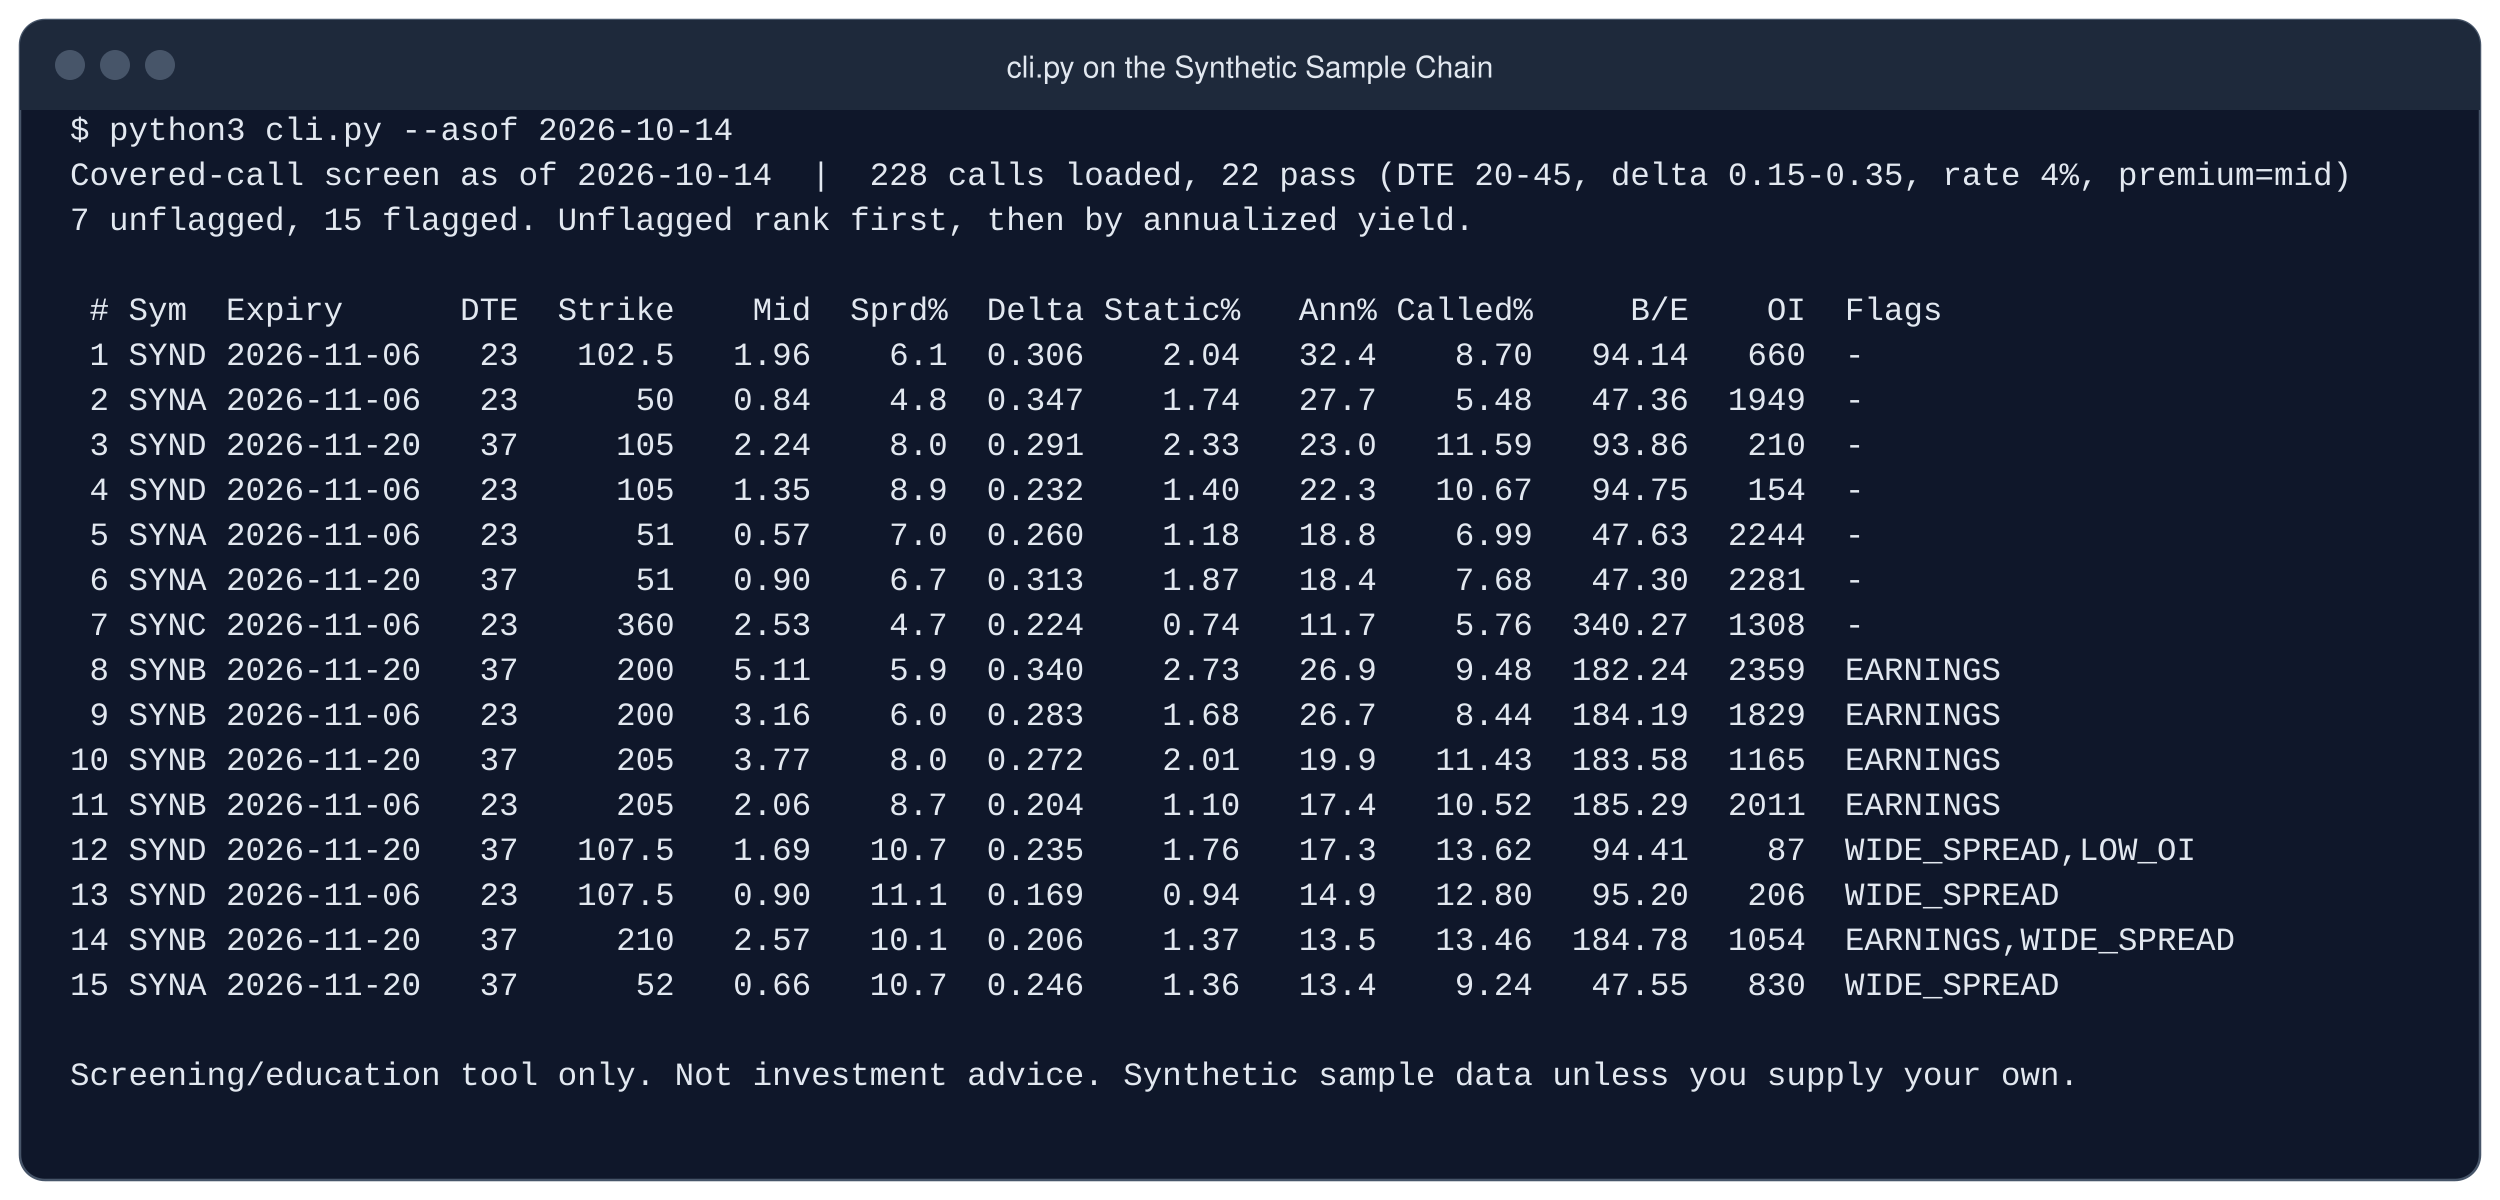
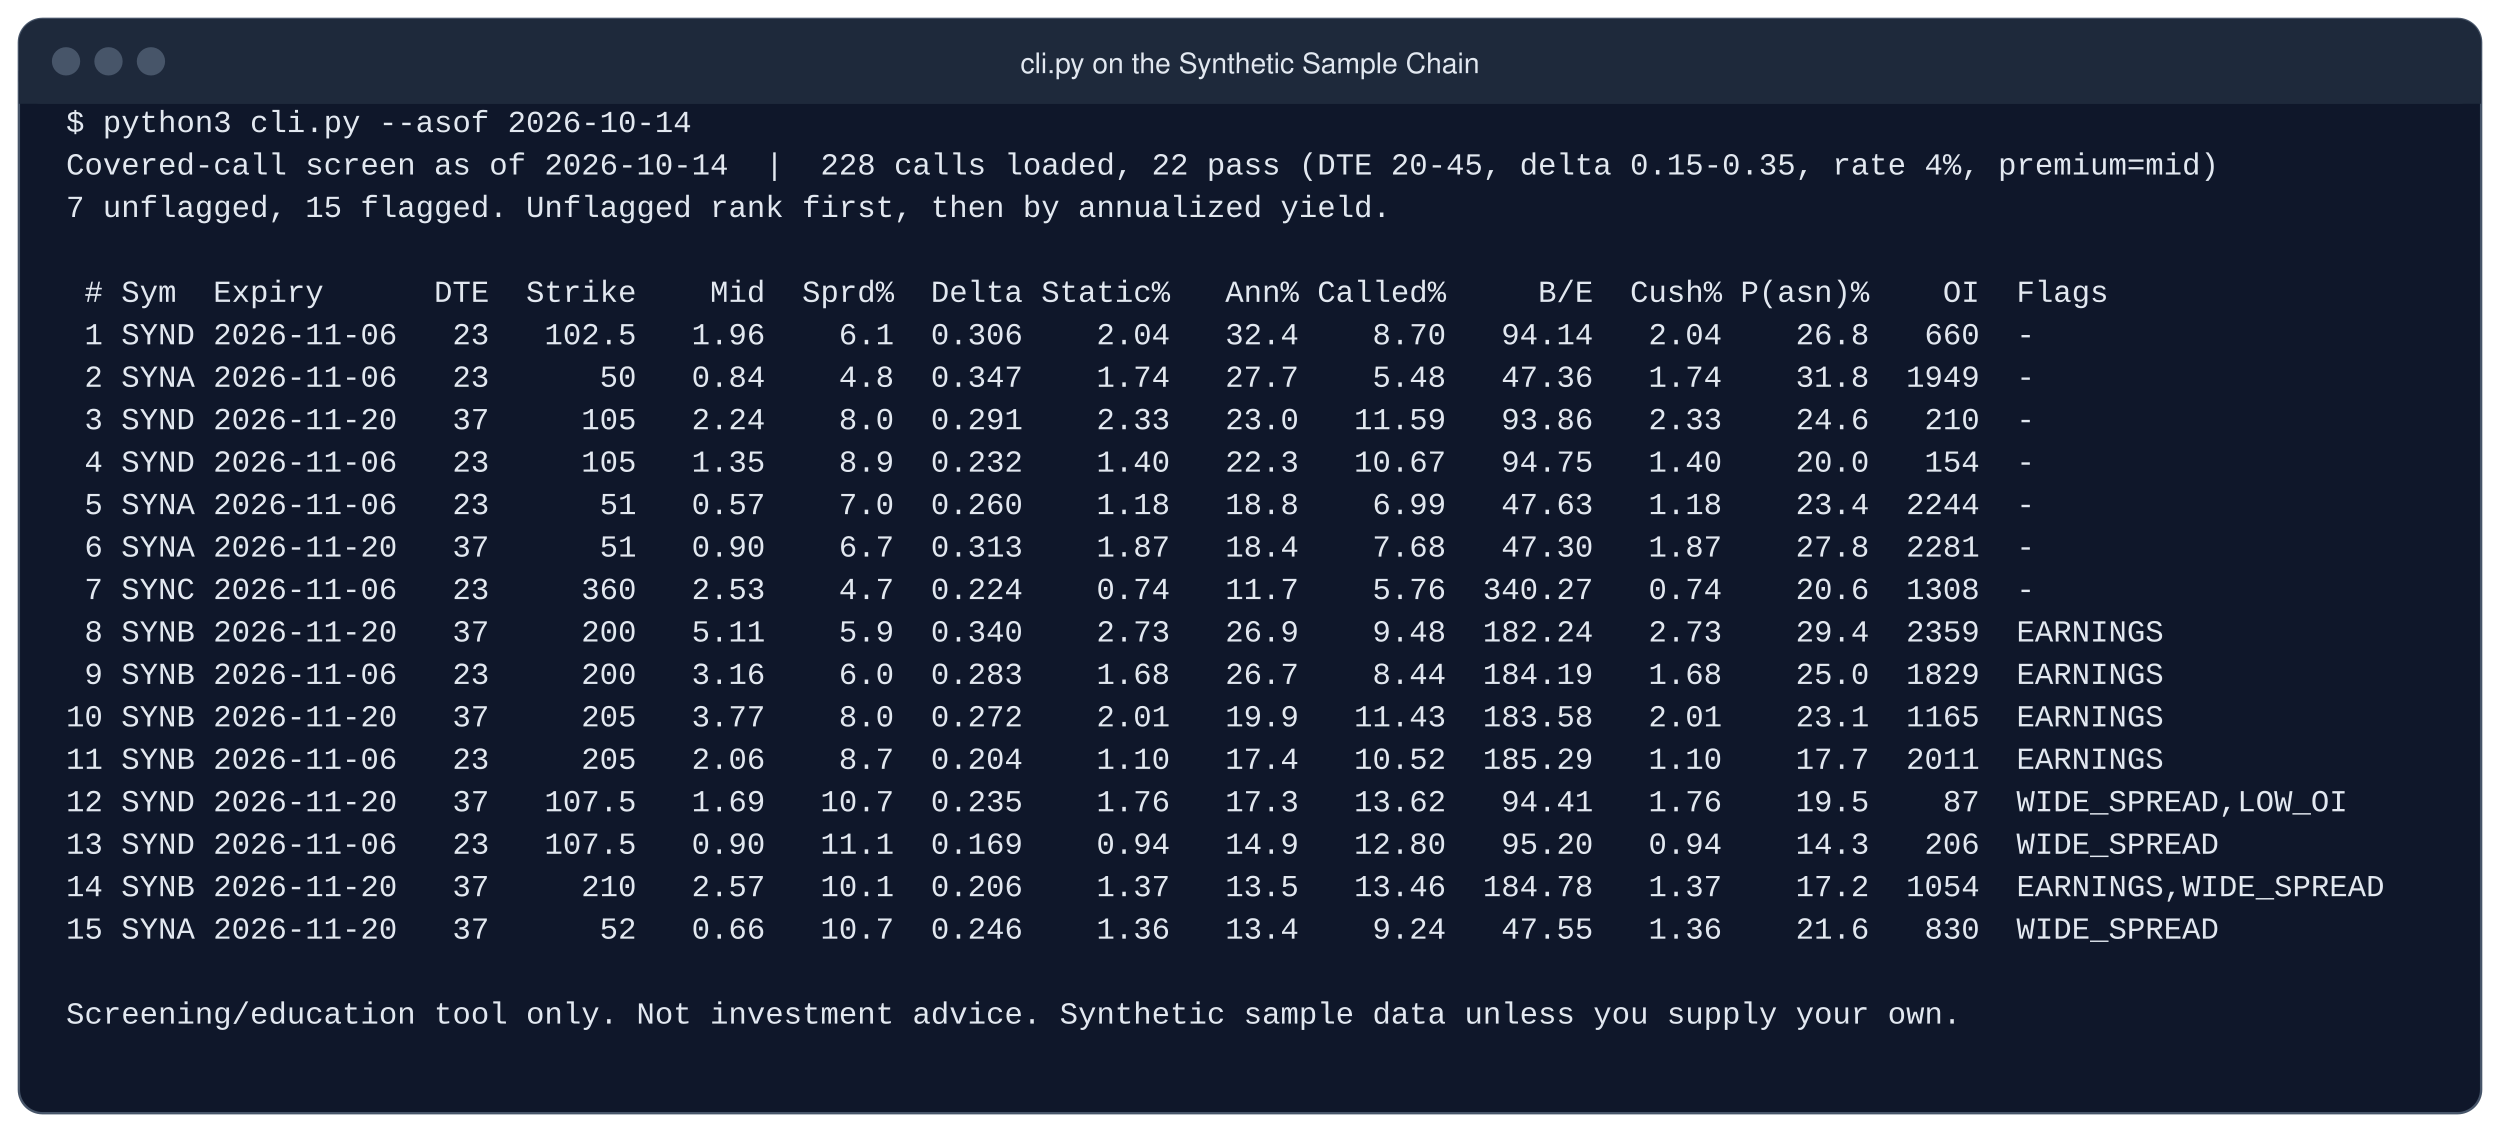
- <svg xmlns="http://www.w3.org/2000/svg" viewBox="0 0 1000 480" width="1000" height="480" role="img" aria-label="cli.py on the Synthetic Sample Chain">
-   <rect x="8" y="8" width="984" height="464" rx="10" fill="#0f172a" stroke="#475569" />
-   <rect x="8" y="8" width="984" height="36" rx="10" fill="#1e293b" />
-   <rect x="8" y="30" width="984" height="14" fill="#1e293b" />
+ <svg xmlns="http://www.w3.org/2000/svg" viewBox="0 0 1060 480" width="1060" height="480" role="img" aria-label="cli.py on the Synthetic Sample Chain">
+   <rect x="8" y="8" width="1044" height="464" rx="10" fill="#0f172a" stroke="#475569" />
+   <rect x="8" y="8" width="1044" height="36" rx="10" fill="#1e293b" />
+   <rect x="8" y="30" width="1044" height="14" fill="#1e293b" />
  <circle cx="28" cy="26" r="6" fill="#475569" />
  <circle cx="46" cy="26" r="6" fill="#475569" />
  <circle cx="64" cy="26" r="6" fill="#475569" />
-   <text x="500.0" y="31" text-anchor="middle" font-size="12" fill="#e2e8f0" font-family="Helvetica, Arial, sans-serif">cli.py on the Synthetic Sample Chain</text>
+   <text x="530.0" y="31" text-anchor="middle" font-size="12" fill="#e2e8f0" font-family="Helvetica, Arial, sans-serif">cli.py on the Synthetic Sample Chain</text>
  <text x="28" y="56" font-size="13" fill="#e2e8f0" font-family="Menlo, Consolas, Liberation Mono, monospace" xml:space="preserve" style="white-space:pre">$ python3 cli.py --asof 2026-10-14</text>
  <text x="28" y="74" font-size="13" fill="#e2e8f0" font-family="Menlo, Consolas, Liberation Mono, monospace" xml:space="preserve" style="white-space:pre">Covered-call screen as of 2026-10-14  |  228 calls loaded, 22 pass (DTE 20-45, delta 0.15-0.35, rate 4%, premium=mid)</text>
  <text x="28" y="92" font-size="13" fill="#e2e8f0" font-family="Menlo, Consolas, Liberation Mono, monospace" xml:space="preserve" style="white-space:pre">7 unflagged, 15 flagged. Unflagged rank first, then by annualized yield.</text>
  <text x="28" y="110" font-size="13" fill="#e2e8f0" font-family="Menlo, Consolas, Liberation Mono, monospace" xml:space="preserve" style="white-space:pre" />
-   <text x="28" y="128" font-size="13" fill="#e2e8f0" font-family="Menlo, Consolas, Liberation Mono, monospace" xml:space="preserve" style="white-space:pre"> # Sym  Expiry      DTE  Strike    Mid  Sprd%  Delta Static%   Ann% Called%     B/E    OI  Flags</text>
-   <text x="28" y="146" font-size="13" fill="#e2e8f0" font-family="Menlo, Consolas, Liberation Mono, monospace" xml:space="preserve" style="white-space:pre"> 1 SYND 2026-11-06   23   102.5   1.96    6.1  0.306    2.04   32.4    8.70   94.14   660  -</text>
-   <text x="28" y="164" font-size="13" fill="#e2e8f0" font-family="Menlo, Consolas, Liberation Mono, monospace" xml:space="preserve" style="white-space:pre"> 2 SYNA 2026-11-06   23      50   0.84    4.8  0.347    1.74   27.7    5.48   47.36  1949  -</text>
-   <text x="28" y="182" font-size="13" fill="#e2e8f0" font-family="Menlo, Consolas, Liberation Mono, monospace" xml:space="preserve" style="white-space:pre"> 3 SYND 2026-11-20   37     105   2.24    8.0  0.291    2.33   23.0   11.59   93.86   210  -</text>
-   <text x="28" y="200" font-size="13" fill="#e2e8f0" font-family="Menlo, Consolas, Liberation Mono, monospace" xml:space="preserve" style="white-space:pre"> 4 SYND 2026-11-06   23     105   1.35    8.9  0.232    1.40   22.3   10.67   94.75   154  -</text>
-   <text x="28" y="218" font-size="13" fill="#e2e8f0" font-family="Menlo, Consolas, Liberation Mono, monospace" xml:space="preserve" style="white-space:pre"> 5 SYNA 2026-11-06   23      51   0.57    7.0  0.260    1.18   18.8    6.99   47.63  2244  -</text>
-   <text x="28" y="236" font-size="13" fill="#e2e8f0" font-family="Menlo, Consolas, Liberation Mono, monospace" xml:space="preserve" style="white-space:pre"> 6 SYNA 2026-11-20   37      51   0.90    6.7  0.313    1.87   18.4    7.68   47.30  2281  -</text>
-   <text x="28" y="254" font-size="13" fill="#e2e8f0" font-family="Menlo, Consolas, Liberation Mono, monospace" xml:space="preserve" style="white-space:pre"> 7 SYNC 2026-11-06   23     360   2.53    4.7  0.224    0.74   11.7    5.76  340.27  1308  -</text>
-   <text x="28" y="272" font-size="13" fill="#e2e8f0" font-family="Menlo, Consolas, Liberation Mono, monospace" xml:space="preserve" style="white-space:pre"> 8 SYNB 2026-11-20   37     200   5.11    5.9  0.340    2.73   26.9    9.48  182.24  2359  EARNINGS</text>
-   <text x="28" y="290" font-size="13" fill="#e2e8f0" font-family="Menlo, Consolas, Liberation Mono, monospace" xml:space="preserve" style="white-space:pre"> 9 SYNB 2026-11-06   23     200   3.16    6.0  0.283    1.68   26.7    8.44  184.19  1829  EARNINGS</text>
-   <text x="28" y="308" font-size="13" fill="#e2e8f0" font-family="Menlo, Consolas, Liberation Mono, monospace" xml:space="preserve" style="white-space:pre">10 SYNB 2026-11-20   37     205   3.77    8.0  0.272    2.01   19.9   11.43  183.58  1165  EARNINGS</text>
-   <text x="28" y="326" font-size="13" fill="#e2e8f0" font-family="Menlo, Consolas, Liberation Mono, monospace" xml:space="preserve" style="white-space:pre">11 SYNB 2026-11-06   23     205   2.06    8.7  0.204    1.10   17.4   10.52  185.29  2011  EARNINGS</text>
-   <text x="28" y="344" font-size="13" fill="#e2e8f0" font-family="Menlo, Consolas, Liberation Mono, monospace" xml:space="preserve" style="white-space:pre">12 SYND 2026-11-20   37   107.5   1.69   10.7  0.235    1.76   17.3   13.62   94.41    87  WIDE_SPREAD,LOW_OI</text>
-   <text x="28" y="362" font-size="13" fill="#e2e8f0" font-family="Menlo, Consolas, Liberation Mono, monospace" xml:space="preserve" style="white-space:pre">13 SYND 2026-11-06   23   107.5   0.90   11.1  0.169    0.94   14.9   12.80   95.20   206  WIDE_SPREAD</text>
-   <text x="28" y="380" font-size="13" fill="#e2e8f0" font-family="Menlo, Consolas, Liberation Mono, monospace" xml:space="preserve" style="white-space:pre">14 SYNB 2026-11-20   37     210   2.57   10.1  0.206    1.37   13.5   13.46  184.78  1054  EARNINGS,WIDE_SPREAD</text>
-   <text x="28" y="398" font-size="13" fill="#e2e8f0" font-family="Menlo, Consolas, Liberation Mono, monospace" xml:space="preserve" style="white-space:pre">15 SYNA 2026-11-20   37      52   0.66   10.7  0.246    1.36   13.4    9.24   47.55   830  WIDE_SPREAD</text>
+   <text x="28" y="128" font-size="13" fill="#e2e8f0" font-family="Menlo, Consolas, Liberation Mono, monospace" xml:space="preserve" style="white-space:pre"> # Sym  Expiry      DTE  Strike    Mid  Sprd%  Delta Static%   Ann% Called%     B/E  Cush% P(asn)%    OI  Flags</text>
+   <text x="28" y="146" font-size="13" fill="#e2e8f0" font-family="Menlo, Consolas, Liberation Mono, monospace" xml:space="preserve" style="white-space:pre"> 1 SYND 2026-11-06   23   102.5   1.96    6.1  0.306    2.04   32.4    8.70   94.14   2.04    26.8   660  -</text>
+   <text x="28" y="164" font-size="13" fill="#e2e8f0" font-family="Menlo, Consolas, Liberation Mono, monospace" xml:space="preserve" style="white-space:pre"> 2 SYNA 2026-11-06   23      50   0.84    4.8  0.347    1.74   27.7    5.48   47.36   1.74    31.8  1949  -</text>
+   <text x="28" y="182" font-size="13" fill="#e2e8f0" font-family="Menlo, Consolas, Liberation Mono, monospace" xml:space="preserve" style="white-space:pre"> 3 SYND 2026-11-20   37     105   2.24    8.0  0.291    2.33   23.0   11.59   93.86   2.33    24.6   210  -</text>
+   <text x="28" y="200" font-size="13" fill="#e2e8f0" font-family="Menlo, Consolas, Liberation Mono, monospace" xml:space="preserve" style="white-space:pre"> 4 SYND 2026-11-06   23     105   1.35    8.9  0.232    1.40   22.3   10.67   94.75   1.40    20.0   154  -</text>
+   <text x="28" y="218" font-size="13" fill="#e2e8f0" font-family="Menlo, Consolas, Liberation Mono, monospace" xml:space="preserve" style="white-space:pre"> 5 SYNA 2026-11-06   23      51   0.57    7.0  0.260    1.18   18.8    6.99   47.63   1.18    23.4  2244  -</text>
+   <text x="28" y="236" font-size="13" fill="#e2e8f0" font-family="Menlo, Consolas, Liberation Mono, monospace" xml:space="preserve" style="white-space:pre"> 6 SYNA 2026-11-20   37      51   0.90    6.7  0.313    1.87   18.4    7.68   47.30   1.87    27.8  2281  -</text>
+   <text x="28" y="254" font-size="13" fill="#e2e8f0" font-family="Menlo, Consolas, Liberation Mono, monospace" xml:space="preserve" style="white-space:pre"> 7 SYNC 2026-11-06   23     360   2.53    4.7  0.224    0.74   11.7    5.76  340.27   0.74    20.6  1308  -</text>
+   <text x="28" y="272" font-size="13" fill="#e2e8f0" font-family="Menlo, Consolas, Liberation Mono, monospace" xml:space="preserve" style="white-space:pre"> 8 SYNB 2026-11-20   37     200   5.11    5.9  0.340    2.73   26.9    9.48  182.24   2.73    29.4  2359  EARNINGS</text>
+   <text x="28" y="290" font-size="13" fill="#e2e8f0" font-family="Menlo, Consolas, Liberation Mono, monospace" xml:space="preserve" style="white-space:pre"> 9 SYNB 2026-11-06   23     200   3.16    6.0  0.283    1.68   26.7    8.44  184.19   1.68    25.0  1829  EARNINGS</text>
+   <text x="28" y="308" font-size="13" fill="#e2e8f0" font-family="Menlo, Consolas, Liberation Mono, monospace" xml:space="preserve" style="white-space:pre">10 SYNB 2026-11-20   37     205   3.77    8.0  0.272    2.01   19.9   11.43  183.58   2.01    23.1  1165  EARNINGS</text>
+   <text x="28" y="326" font-size="13" fill="#e2e8f0" font-family="Menlo, Consolas, Liberation Mono, monospace" xml:space="preserve" style="white-space:pre">11 SYNB 2026-11-06   23     205   2.06    8.7  0.204    1.10   17.4   10.52  185.29   1.10    17.7  2011  EARNINGS</text>
+   <text x="28" y="344" font-size="13" fill="#e2e8f0" font-family="Menlo, Consolas, Liberation Mono, monospace" xml:space="preserve" style="white-space:pre">12 SYND 2026-11-20   37   107.5   1.69   10.7  0.235    1.76   17.3   13.62   94.41   1.76    19.5    87  WIDE_SPREAD,LOW_OI</text>
+   <text x="28" y="362" font-size="13" fill="#e2e8f0" font-family="Menlo, Consolas, Liberation Mono, monospace" xml:space="preserve" style="white-space:pre">13 SYND 2026-11-06   23   107.5   0.90   11.1  0.169    0.94   14.9   12.80   95.20   0.94    14.3   206  WIDE_SPREAD</text>
+   <text x="28" y="380" font-size="13" fill="#e2e8f0" font-family="Menlo, Consolas, Liberation Mono, monospace" xml:space="preserve" style="white-space:pre">14 SYNB 2026-11-20   37     210   2.57   10.1  0.206    1.37   13.5   13.46  184.78   1.37    17.2  1054  EARNINGS,WIDE_SPREAD</text>
+   <text x="28" y="398" font-size="13" fill="#e2e8f0" font-family="Menlo, Consolas, Liberation Mono, monospace" xml:space="preserve" style="white-space:pre">15 SYNA 2026-11-20   37      52   0.66   10.7  0.246    1.36   13.4    9.24   47.55   1.36    21.6   830  WIDE_SPREAD</text>
  <text x="28" y="416" font-size="13" fill="#e2e8f0" font-family="Menlo, Consolas, Liberation Mono, monospace" xml:space="preserve" style="white-space:pre" />
  <text x="28" y="434" font-size="13" fill="#e2e8f0" font-family="Menlo, Consolas, Liberation Mono, monospace" xml:space="preserve" style="white-space:pre">Screening/education tool only. Not investment advice. Synthetic sample data unless you supply your own.</text>
</svg>
